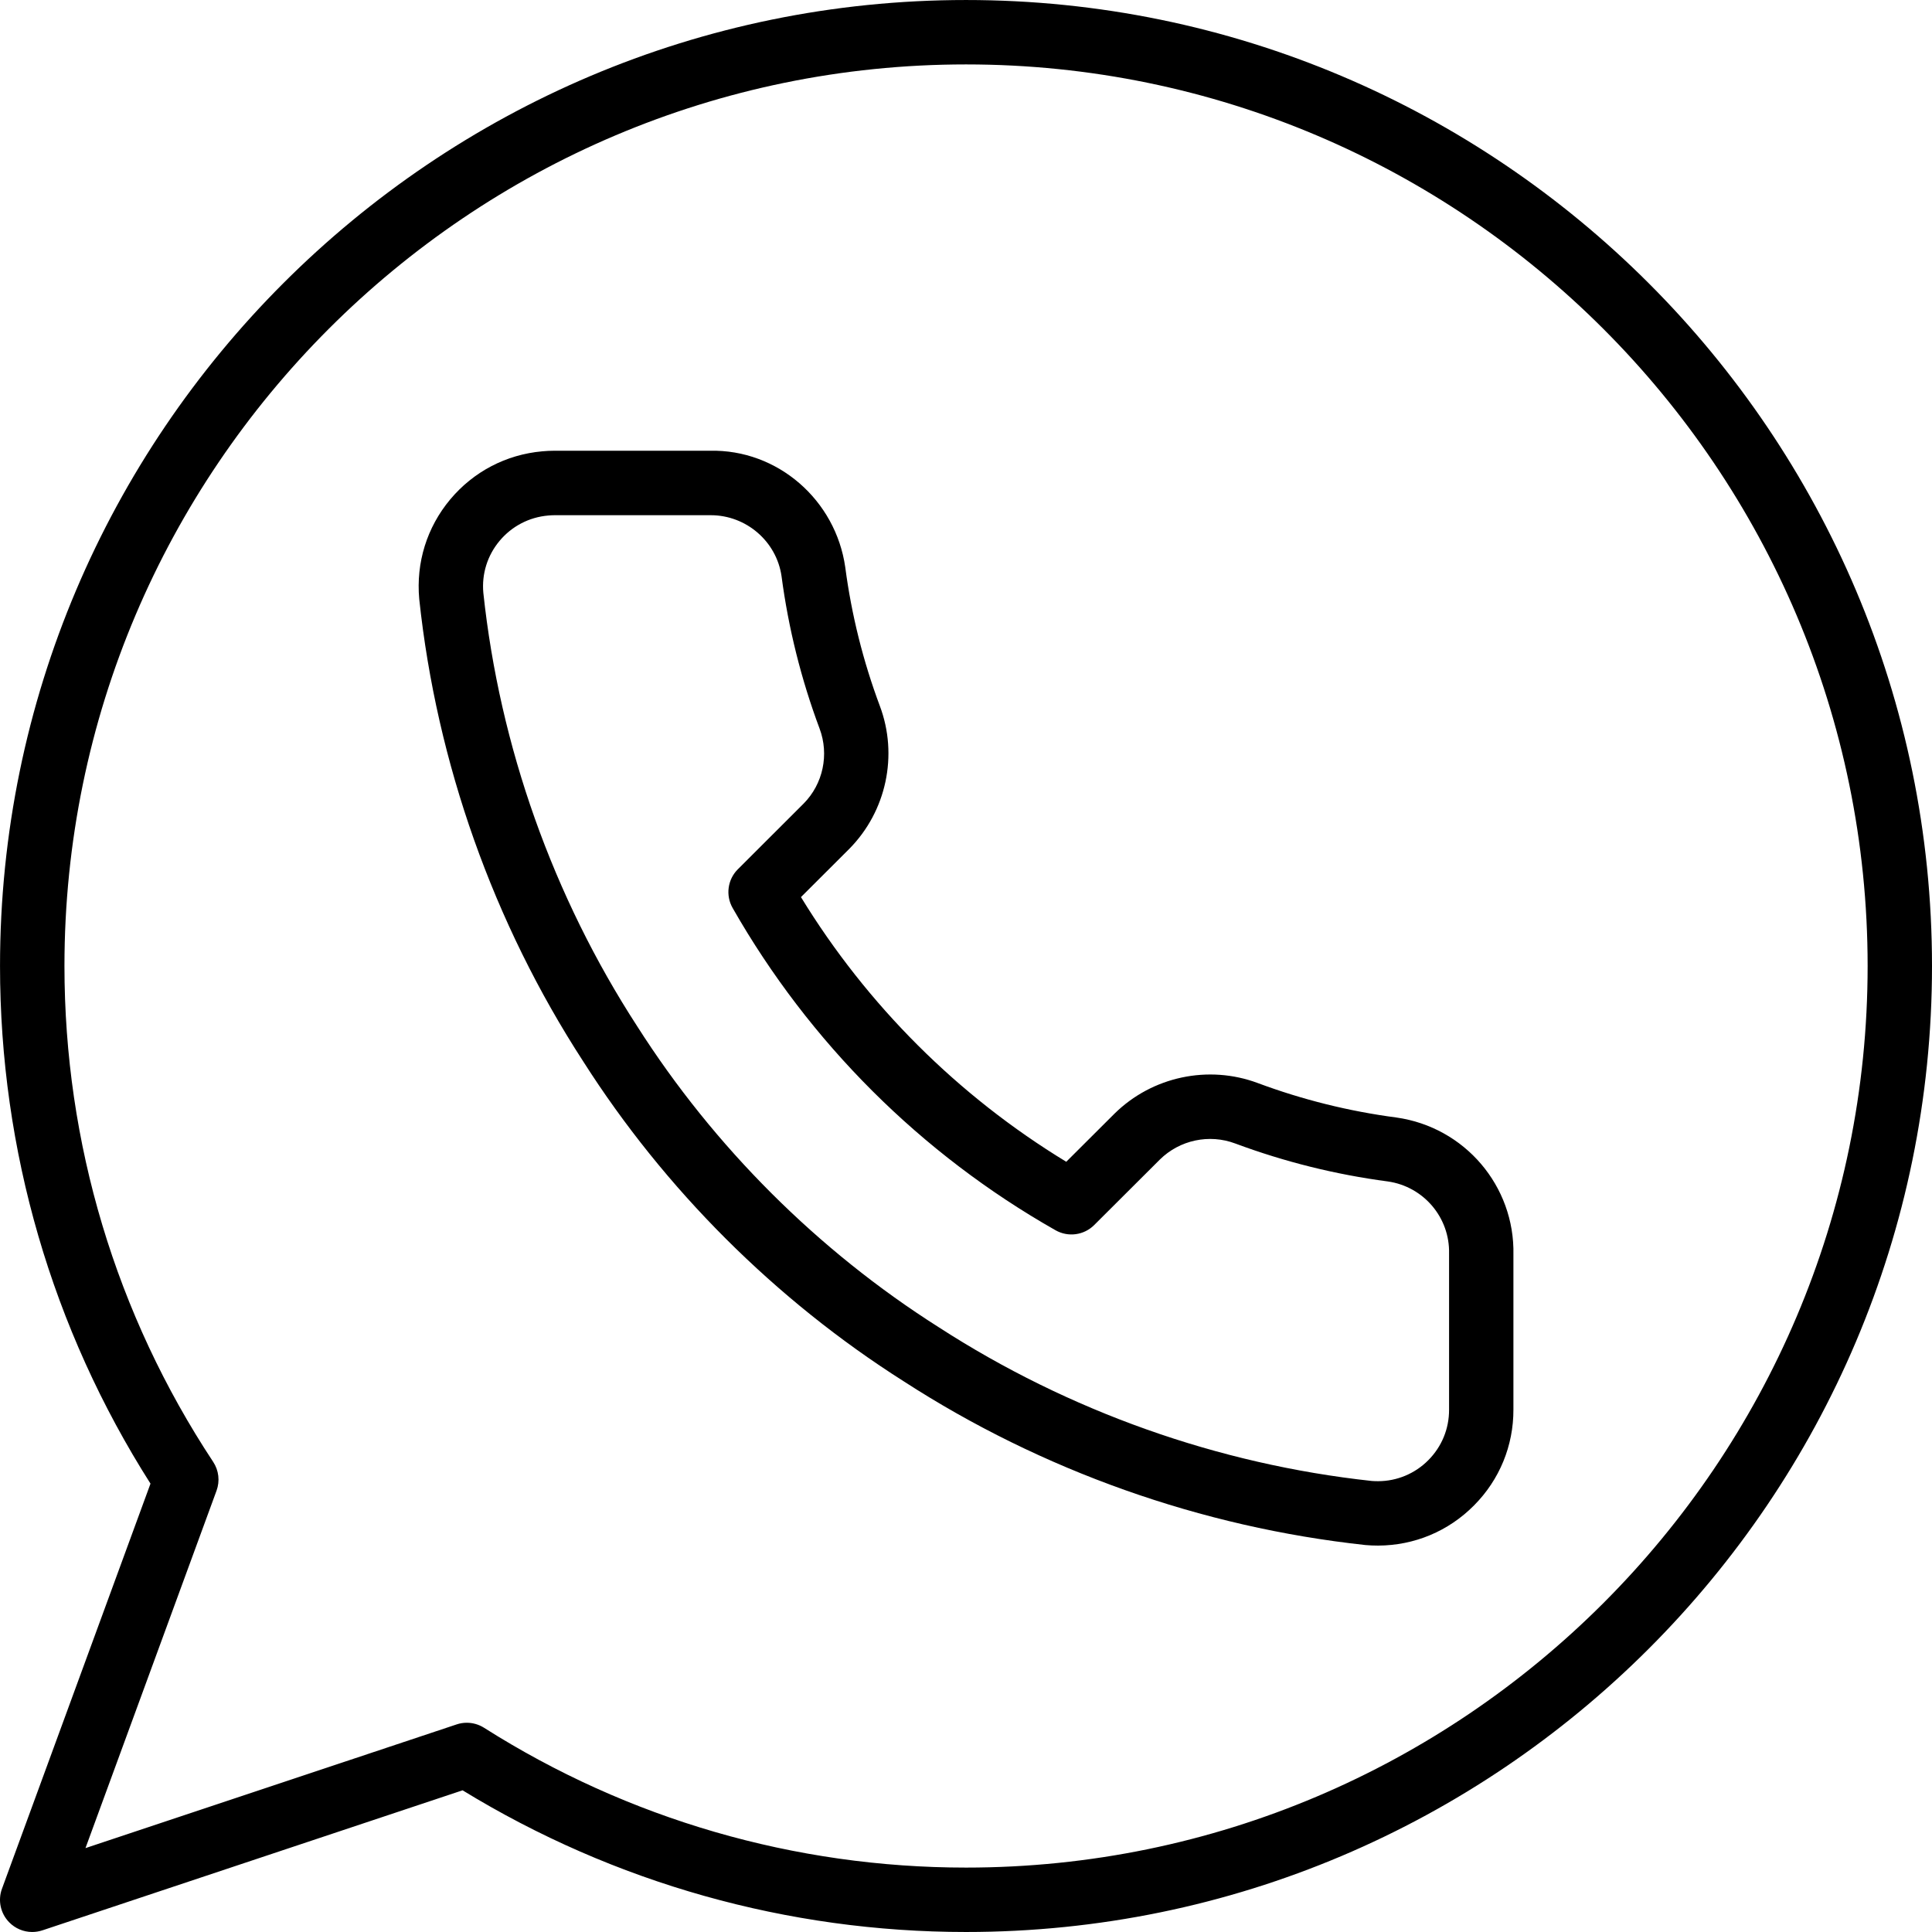
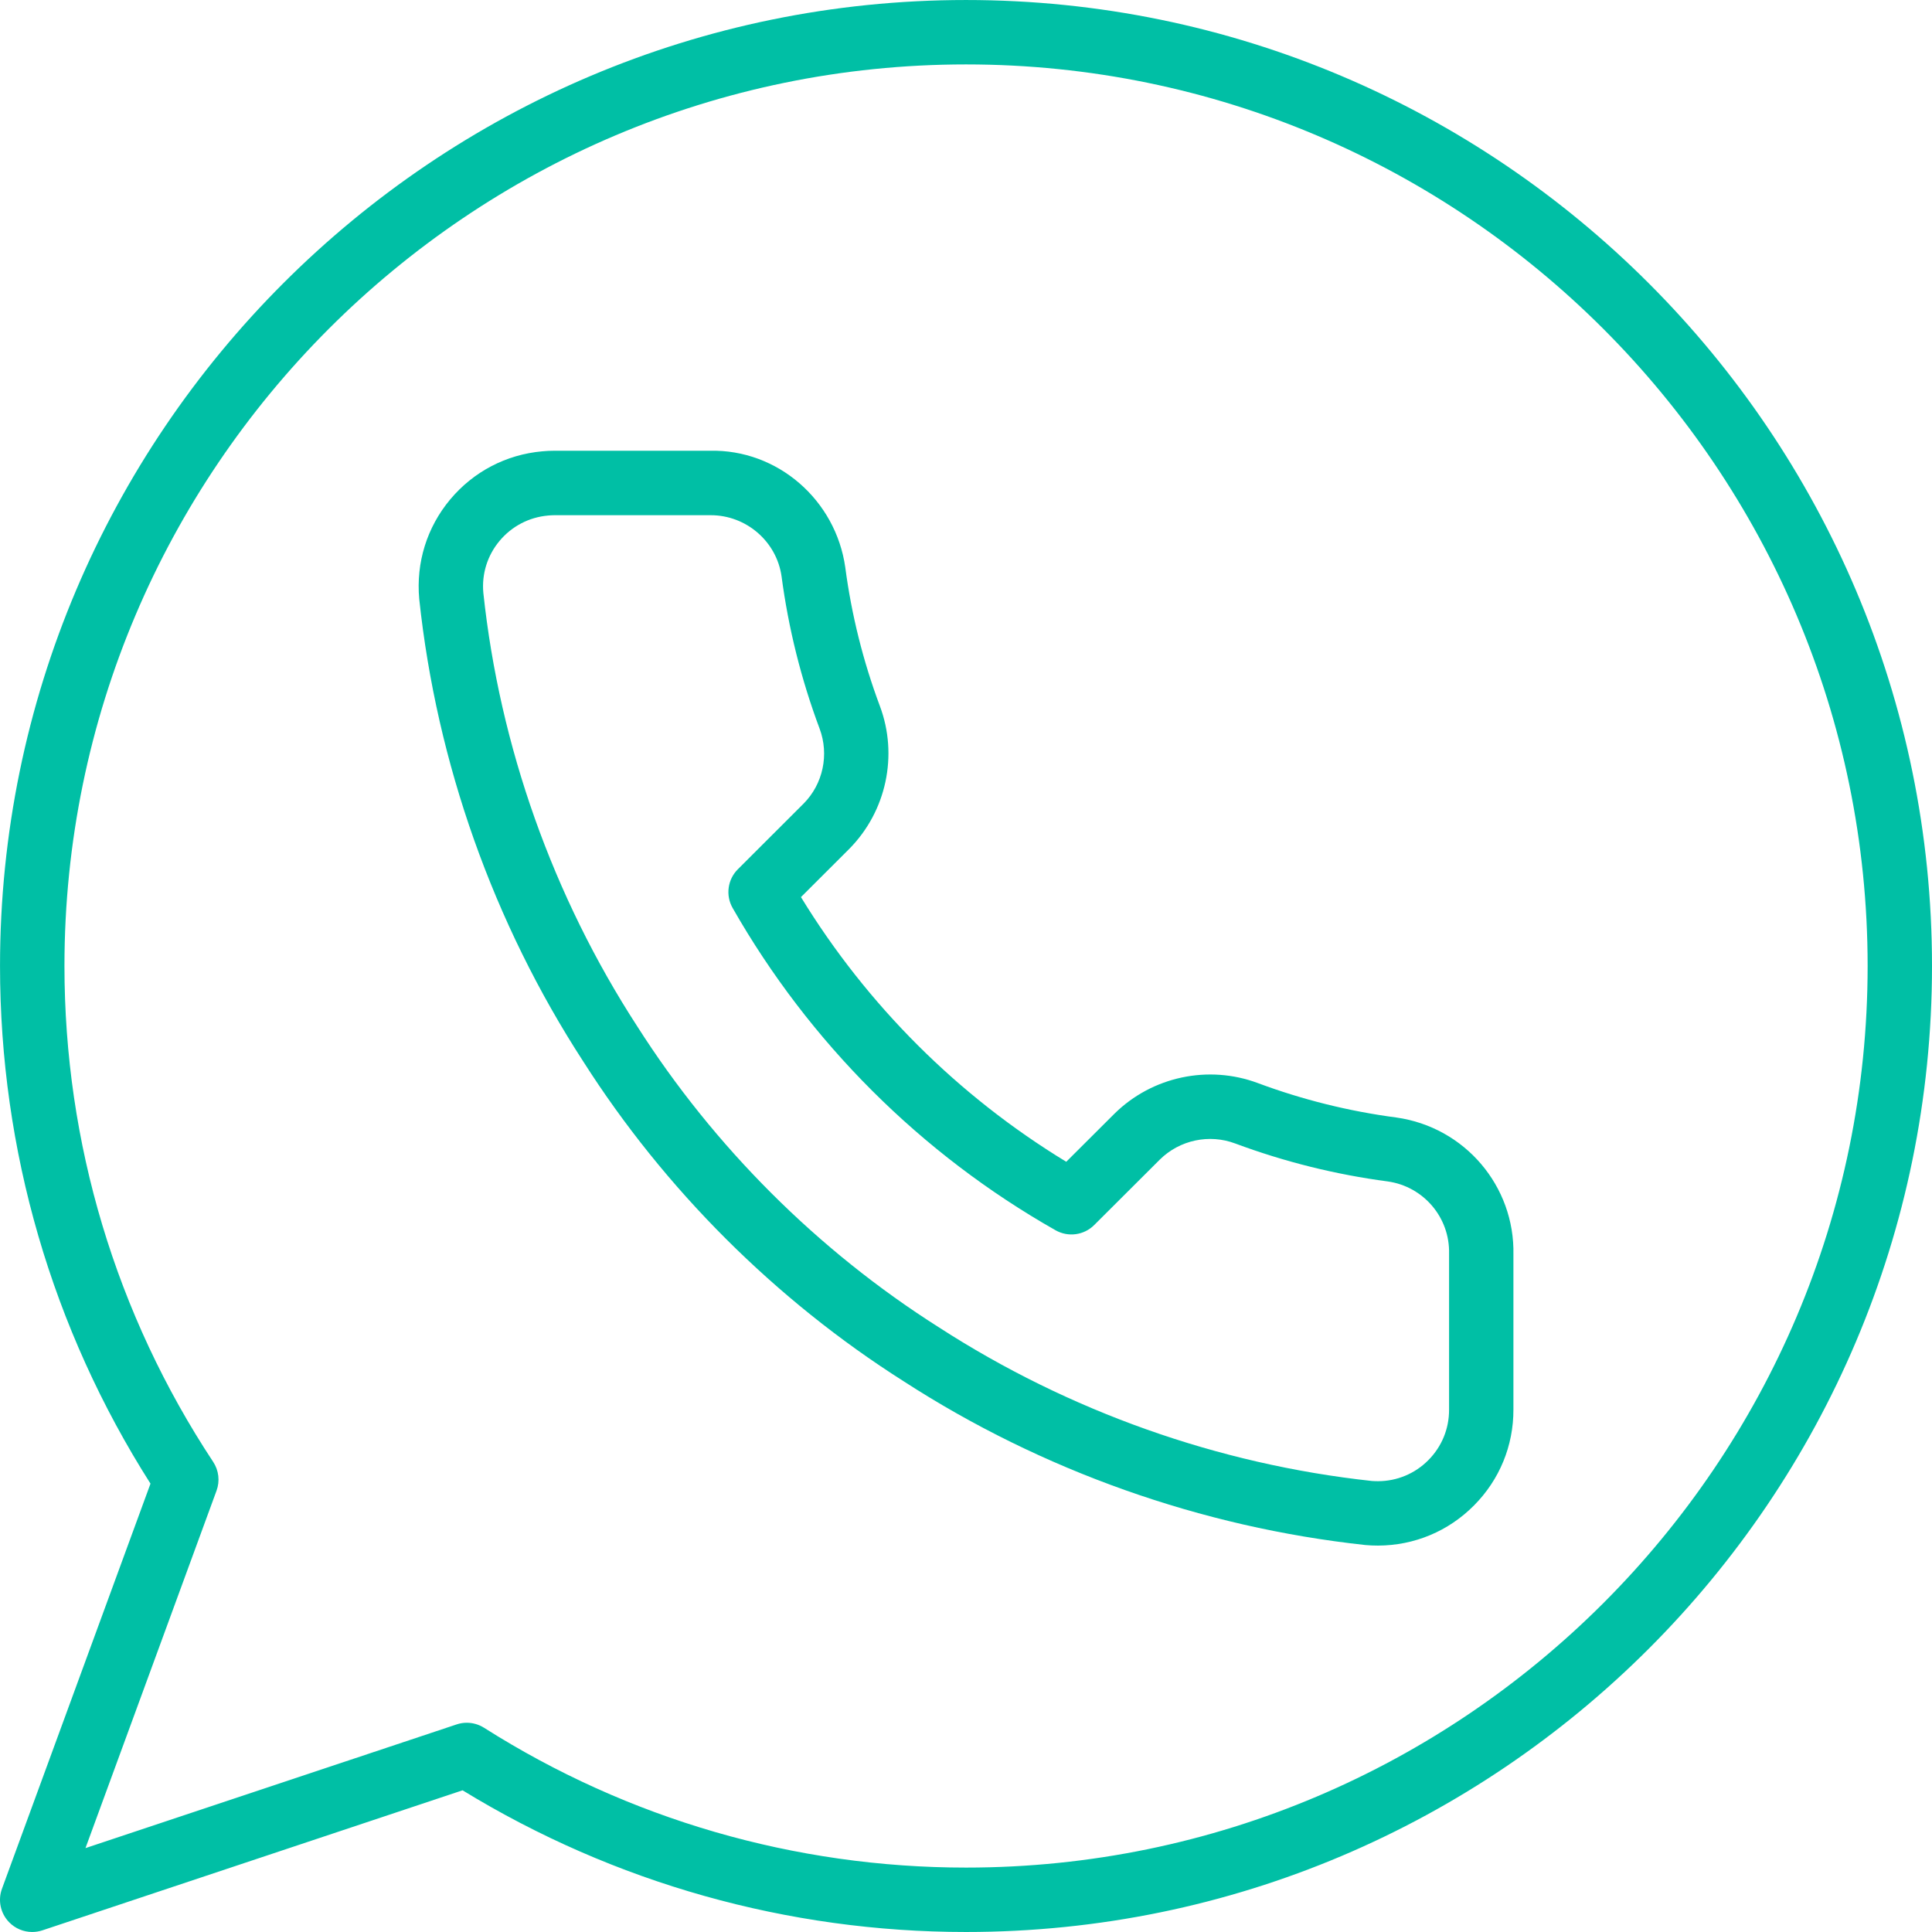
- <svg xmlns="http://www.w3.org/2000/svg" viewBox="0 0 512.006 512.006">
+ <svg xmlns="http://www.w3.org/2000/svg" viewBox="0 0 512.006 512.006" fill="#00bfa5">
  <path d="M370.037 296.152a167.88 167.88 0 01-36.693-9.122c-13.107-4.898-28.006-1.741-37.999 8.115l-12.774 12.74a211.005 211.005 0 01-70.306-70.144l12.792-12.766c9.847-9.95 13.03-24.832 8.107-37.905a167.073 167.073 0 01-9.156-36.719c-2.517-17.783-17.877-31.317-35.908-30.899h-41.19c-1.075 0-2.15.051-3.208.154-9.574.853-18.236 5.393-24.397 12.757-6.161 7.381-9.079 16.708-8.201 26.402 4.625 43.477 19.661 85.854 43.435 122.487 21.606 33.937 50.995 63.275 84.941 84.804 36.582 23.671 78.839 38.682 122.377 43.401 1.109.102 2.219.145 3.362.145 9.617-.034 18.637-3.806 25.412-10.641 6.775-6.81 10.479-15.855 10.445-25.421v-41.01c.397-18.202-12.898-33.826-31.039-36.378zm13.986 36.301v41.139c.017 5.035-1.929 9.779-5.487 13.363a18.768 18.768 0 01-13.329 5.581c-.614 0-1.229-.026-1.673-.06-40.721-4.412-80.401-18.509-114.833-40.789-31.906-20.233-59.486-47.761-79.795-79.65-22.366-34.458-36.48-74.24-40.815-114.927-.461-5.018 1.075-9.916 4.309-13.781 3.243-3.874 7.799-6.255 12.851-6.707a18.178 18.178 0 011.664-.085h41.455c9.387 0 17.425 6.946 18.748 16.162a184.07 184.07 0 0010.086 40.397c2.577 6.869.913 14.677-4.224 19.857l-17.434 17.408a8.526 8.526 0 00-1.391 10.266 228.09 228.09 0 0085.581 85.41 8.539 8.539 0 0010.24-1.382l17.408-17.365c5.239-5.163 13.065-6.852 19.994-4.241a185.2 185.2 0 0040.371 10.044c9.515 1.34 16.512 9.574 16.273 19.157l.001.203z" />
  <path d="M256.006.003c-141.158 0-256 114.842-256 256 0 48.819 13.773 96.145 39.876 137.182L.526 500.534a8.5 8.5 0 001.886 8.875 8.523 8.523 0 006.127 2.594 8.62 8.62 0 002.697-.435l111.352-37.111c40.158 24.567 86.195 37.547 133.419 37.547 141.158 0 256-114.842 256-256S397.164.003 256.006.003zm.008 494.933c-45.346 0-89.523-12.817-127.744-37.06a8.59 8.59 0 00-4.574-1.323c-.913 0-1.818.145-2.697.444l-98.347 32.777 34.731-94.72a8.535 8.535 0 00-.887-7.637C30.708 348.36 17.081 302.92 17.081 256.004c0-131.746 107.187-238.933 238.933-238.933s238.933 107.187 238.933 238.933S387.76 494.936 256.014 494.936z" />
</svg>
